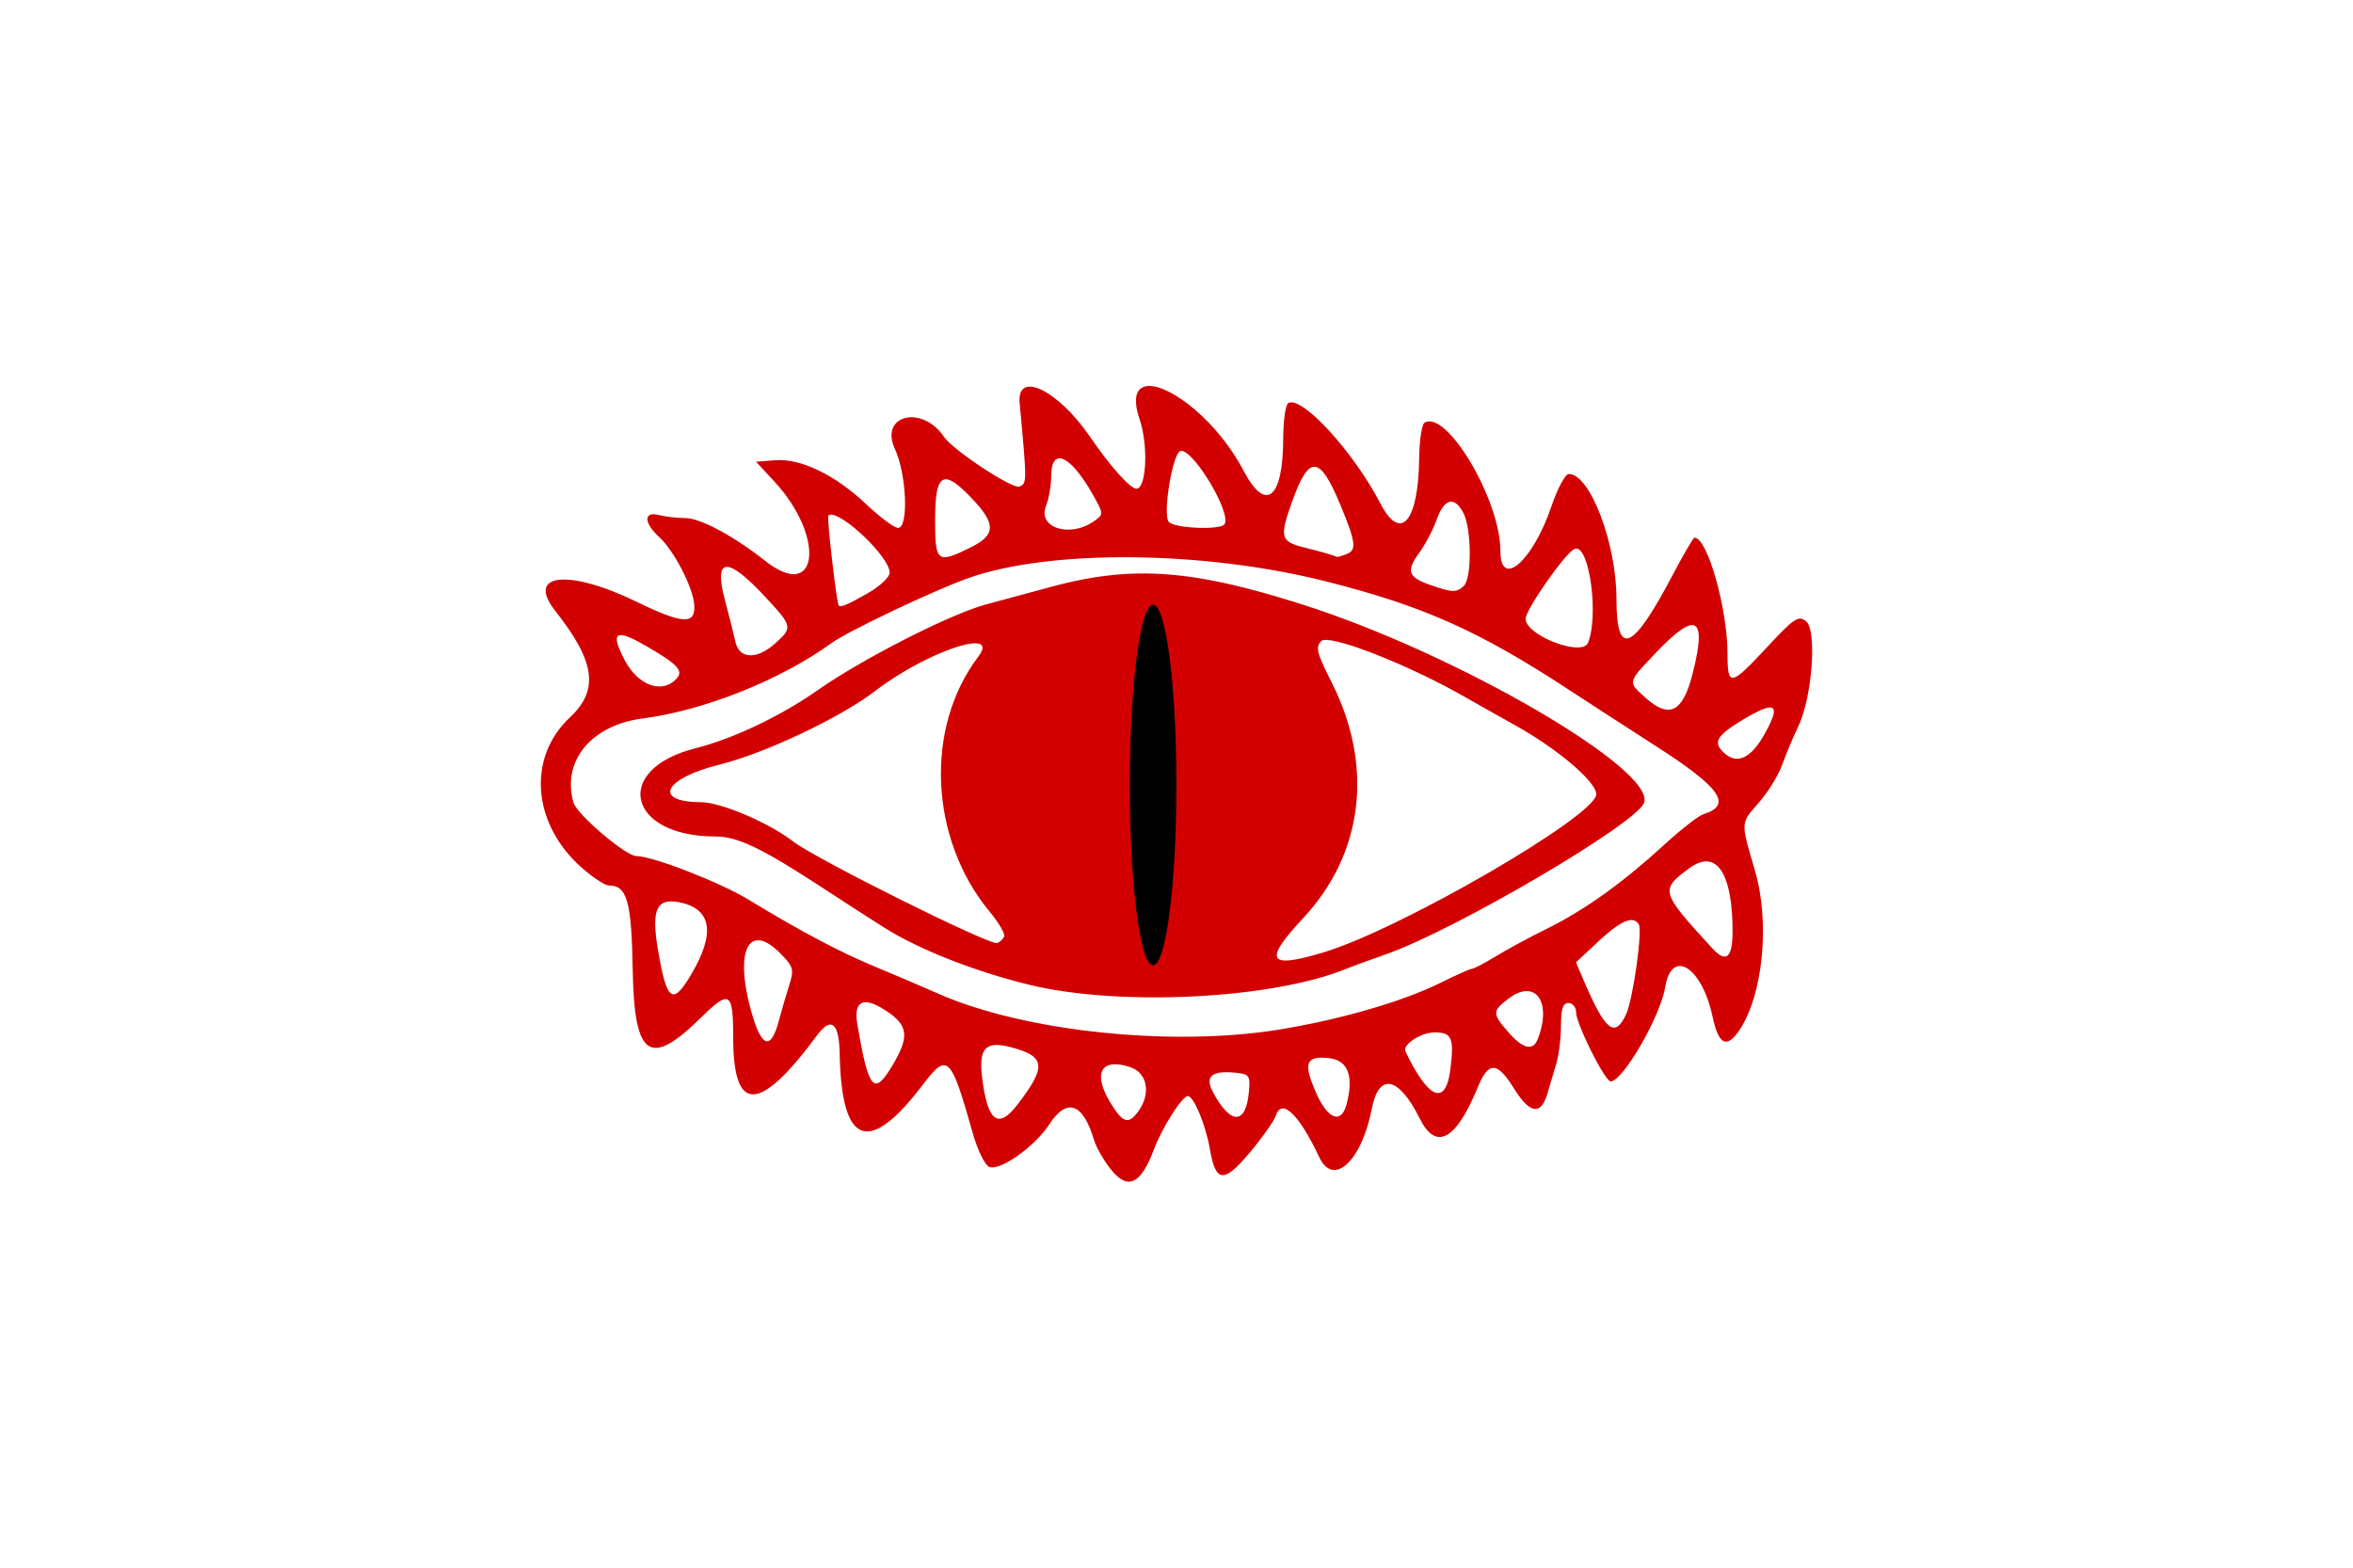
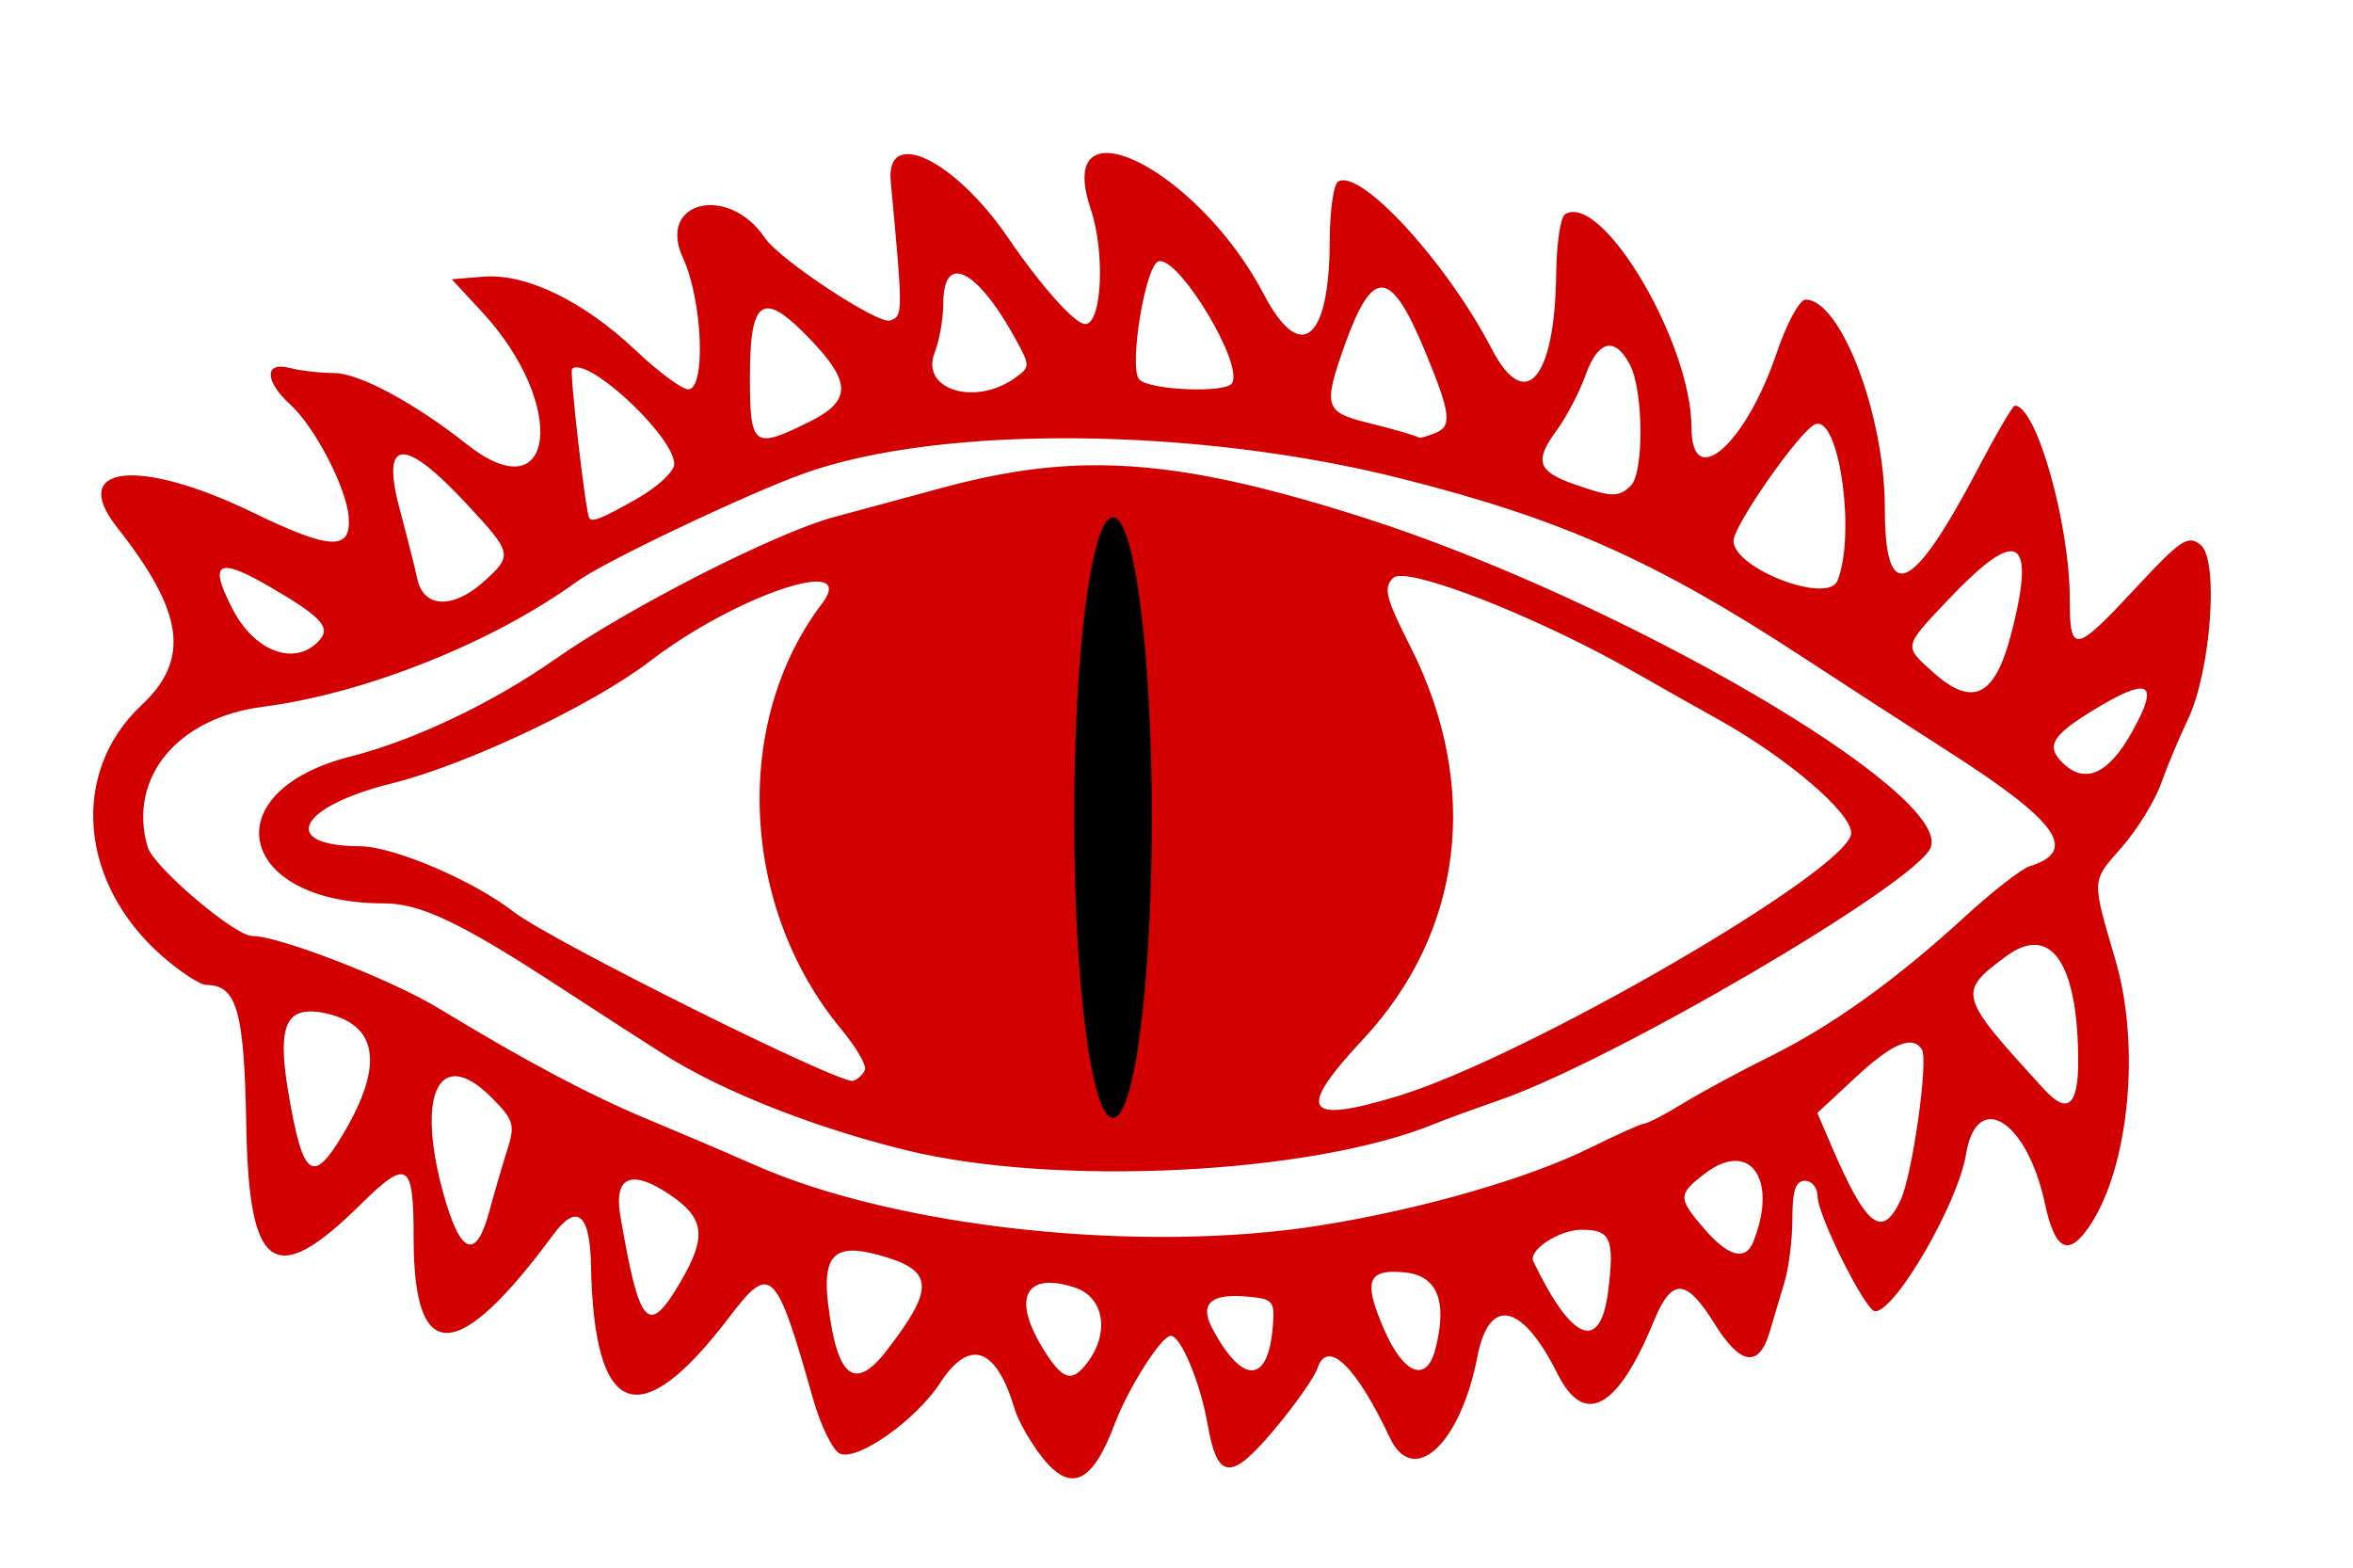
- <svg xmlns="http://www.w3.org/2000/svg" width="800" height="533" id="svg2" version="1.0">
+ <svg xmlns="http://www.w3.org/2000/svg" width="800" height="533" viewBox="180.0 100.0 450.0 320.0" id="svg2" version="1.0">
  <defs id="defs4" />
  <g id="layer1">
    <rect style="fill:#000000;fill-opacity:0;stroke:none;stroke-opacity:1" id="rect9097" width="800.329" height="534.467" x="0" y="-1.467" />
    <g id="g9089" transform="matrix(1.716026,0,0,1.665461,-269.3469,-574.4758)">
      <path id="path2257" d="M 384.572,423.731 C 382.249,423.784 381.213,425.847 382.759,430.575 C 384.51,435.928 384.109,444.7 382.103,444.7 C 380.906,444.7 376.893,440.096 372.947,434.138 C 366.593,424.545 358.37,420.451 358.978,427.2 C 360.448,443.505 360.45,443.674 358.915,444.263 C 357.516,444.8 345.756,436.814 344.009,434.138 C 339.673,427.493 331.141,429.627 334.259,436.575 C 336.601,441.794 337.026,452.7 334.884,452.7 C 334.149,452.7 331.341,450.556 328.634,447.919 C 322.432,441.878 315.609,438.468 310.54,438.888 L 306.759,439.2 L 310.353,443.2 C 320.598,454.595 319.097,468.021 308.54,459.419 C 302.356,454.38 295.741,450.713 292.79,450.7 C 291.097,450.693 288.715,450.407 287.478,450.075 C 284.453,449.265 284.478,451.667 287.54,454.544 C 290.488,457.313 294.259,464.812 294.509,468.388 C 294.798,472.508 292.297,472.396 283.103,467.794 C 269.574,461.023 261.102,461.962 266.947,469.606 C 274.91,480.022 275.697,485.776 269.853,491.419 C 261.336,499.642 262.414,513.215 272.29,522.138 C 274.46,524.098 276.834,525.7 277.572,525.7 C 281.22,525.7 282.083,528.926 282.322,543.013 C 282.624,560.81 285.683,562.988 295.822,552.7 C 301.537,546.9 302.228,547.35 302.228,556.794 C 302.228,572.348 307.434,572.2 318.822,556.325 C 321.628,552.413 323.204,553.678 323.322,560.013 C 323.671,578.843 329.054,580.935 339.79,566.388 C 344.702,559.733 345.327,560.362 349.728,576.388 C 350.663,579.793 352.129,582.843 352.978,583.169 C 355.148,584.002 362.011,578.983 364.853,574.481 C 368.351,568.941 371.535,570.09 373.728,577.7 C 374.124,579.075 375.545,581.663 376.884,583.45 C 380.32,588.037 382.928,586.884 385.603,579.544 C 387.204,575.151 391.176,568.7 392.29,568.7 C 393.484,568.7 395.814,574.472 396.665,579.513 C 397.833,586.423 399.424,586.551 404.572,580.231 C 407.063,577.173 409.381,573.792 409.728,572.7 C 410.902,569.002 414.318,572.379 418.353,581.2 C 421.154,587.324 426.748,581.982 428.759,571.263 C 430.158,563.808 434.087,564.674 438.29,573.356 C 441.474,579.933 445.457,577.678 449.728,566.95 C 451.888,561.524 453.582,561.597 456.978,567.231 C 460.061,572.348 462.26,572.671 463.54,568.2 C 464.012,566.556 464.788,563.827 465.29,562.138 C 465.793,560.449 466.228,556.961 466.228,554.388 C 466.228,550.895 466.608,549.7 467.728,549.7 C 468.553,549.7 469.228,550.563 469.228,551.606 C 469.228,553.932 474.938,565.7 476.072,565.7 C 478.487,565.7 485.919,552.486 486.884,546.45 C 488.164,538.444 494.148,542.28 496.259,552.45 C 497.464,558.256 499.058,559.099 501.572,555.263 C 506.265,548.1 507.681,533.278 504.665,522.669 C 501.8,512.59 501.786,513.06 505.384,508.856 C 507.24,506.688 509.339,503.159 510.072,501.044 C 510.804,498.929 512.233,495.4 513.259,493.2 C 516.011,487.299 516.998,473.595 514.79,471.763 C 513.287,470.515 512.448,471.087 507.072,477.044 C 499.815,485.084 499.228,485.179 499.228,478.45 C 499.228,469.154 495.246,454.7 492.697,454.7 C 492.44,454.7 490.464,458.188 488.29,462.45 C 480.429,477.866 477.228,479.273 477.228,467.263 C 477.228,455.85 472.004,441.7 467.79,441.7 C 467.083,441.7 465.537,444.657 464.353,448.263 C 460.67,459.482 454.228,465.289 454.228,457.388 C 454.228,446.997 443.599,428.51 439.197,431.231 C 438.658,431.564 438.176,434.833 438.134,438.513 C 437.987,451.442 434.476,455.691 430.478,447.763 C 425.097,437.093 414.844,425.595 412.197,427.231 C 411.65,427.569 411.205,430.833 411.197,434.513 C 411.17,446.766 407.732,449.644 403.353,441.044 C 398.184,430.892 389.006,423.632 384.572,423.731 z M 391.04,436.981 C 393.641,437.071 400.969,449.69 399.572,451.95 C 398.793,453.21 389.533,452.791 388.509,451.45 C 387.295,449.86 389.273,437.517 390.822,437.013 C 390.895,436.989 390.957,436.979 391.04,436.981 z M 366.697,438.513 C 368.247,438.285 370.851,441.01 373.697,446.294 C 375.612,449.851 375.601,449.956 373.728,451.325 C 368.967,454.807 362.496,452.704 364.197,448.231 C 364.751,446.774 365.228,444.057 365.228,442.2 C 365.228,439.855 365.766,438.649 366.697,438.513 z M 417.228,440.231 C 417.319,440.221 417.418,440.222 417.509,440.231 C 418.971,440.381 420.535,443.035 422.603,448.2 C 425.643,455.795 425.794,457.278 423.634,458.106 C 422.764,458.44 421.977,458.681 421.884,458.638 C 421.053,458.248 419.07,457.655 415.478,456.731 C 410.619,455.483 410.399,454.702 413.009,447.2 C 414.569,442.717 415.867,440.382 417.228,440.231 z M 344.134,442.794 C 345.244,442.596 346.907,443.891 349.353,446.513 C 354.338,451.856 354.33,454.113 349.259,456.7 C 342.639,460.077 342.228,459.728 342.228,451.169 C 342.228,445.744 342.707,443.048 344.134,442.794 z M 444.509,447.356 C 445.316,447.38 446.124,448.137 446.915,449.7 C 448.525,452.881 448.588,462.934 447.009,464.513 C 445.566,465.956 444.727,465.939 440.259,464.325 C 435.917,462.756 435.519,461.479 438.165,457.763 C 439.329,456.128 440.881,453.099 441.603,451.013 C 442.456,448.547 443.472,447.326 444.509,447.356 z M 321.478,450.013 C 324.049,449.696 333.228,458.676 333.228,461.856 C 333.228,462.783 331.236,464.673 328.79,466.106 C 324.645,468.536 323.376,469.057 323.103,468.45 C 322.636,467.416 320.756,450.516 321.072,450.2 C 321.18,450.092 321.306,450.034 321.478,450.013 z M 469.228,456.919 C 471.916,456.79 473.723,470.612 471.603,476.138 C 470.468,479.096 459.228,474.666 459.228,471.263 C 459.228,469.368 467.197,457.653 468.947,456.981 C 469.035,456.948 469.141,456.923 469.228,456.919 z M 381.197,458.7 C 393.877,458.816 407.568,460.476 419.728,463.638 C 438.878,468.617 450.003,473.734 467.728,485.7 C 471.578,488.299 479.302,493.461 484.915,497.169 C 497.9,505.746 500.303,509.283 494.415,511.169 C 493.481,511.468 490.028,514.238 486.728,517.356 C 478.531,525.103 470.89,530.749 463.478,534.513 C 460.052,536.252 455.46,538.811 453.259,540.2 C 451.058,541.59 448.958,542.7 448.603,542.7 C 448.248,542.7 445.35,544.051 442.165,545.669 C 434.728,549.448 422.23,553.15 410.29,555.138 C 388.956,558.689 359.766,555.497 342.79,547.763 C 339.454,546.243 333.803,543.76 330.228,542.231 C 323.274,539.258 315.673,535.113 305.228,528.575 C 299.56,525.028 286.258,519.7 283.04,519.7 C 280.94,519.7 271.245,511.197 270.572,508.763 C 268.231,500.3 274.101,492.963 284.29,491.606 C 296.46,489.986 311.64,483.753 321.728,476.2 C 324.899,473.826 341.972,465.459 348.728,462.981 C 356.847,460.004 368.516,458.585 381.197,458.7 z M 300.915,460.669 C 302.274,460.585 304.868,462.664 308.665,466.888 C 313.981,472.8 314.041,473.047 310.572,476.263 C 306.911,479.655 303.409,479.509 302.665,475.95 C 302.349,474.438 301.408,470.6 300.572,467.388 C 299.429,463 299.557,460.753 300.915,460.669 z M 382.259,462.013 C 376.663,462.129 371.243,463.059 365.228,464.731 C 361.103,465.879 355.253,467.522 352.228,468.356 C 345.331,470.259 327.814,479.44 319.072,485.763 C 311.661,491.122 302.251,495.739 294.728,497.7 C 278.225,502.002 281.244,515.7 298.697,515.7 C 303.075,515.7 307.921,518.098 319.728,526.044 C 324.678,529.375 330.303,533.114 332.228,534.356 C 339.104,538.794 349.803,543.147 360.665,545.919 C 378.529,550.477 409.071,548.917 423.728,542.7 C 424.828,542.234 428.296,540.921 431.447,539.794 C 444.961,534.96 480.867,513.299 482.665,508.888 C 485.374,502.247 445.722,478.441 415.228,468.419 C 401.396,463.873 391.586,461.818 382.259,462.013 z M 492.259,472.544 C 493.985,472.602 493.947,475.958 492.259,482.669 C 490.314,490.405 487.662,491.724 482.915,487.325 C 479.449,484.113 479.389,484.312 484.915,478.325 C 488.495,474.447 490.917,472.499 492.259,472.544 z M 279.79,474.606 C 280.645,474.477 282.385,475.261 285.103,476.888 C 291.115,480.485 292.375,481.823 291.103,483.356 C 288.309,486.723 283.411,484.994 280.728,479.7 C 279.067,476.423 278.692,474.773 279.79,474.606 z M 419.509,475.575 C 419.634,475.569 419.767,475.566 419.915,475.575 C 424.062,475.827 437.24,481.352 447.228,487.231 C 450.253,489.012 454.753,491.629 457.228,493.044 C 465.491,497.767 473.228,504.544 473.228,507.075 C 473.228,511.452 434.561,534.563 419.29,539.325 C 408.14,542.802 407.179,541.169 415.165,532.356 C 427.099,519.188 429.181,501.301 420.79,484.231 C 417.855,478.26 417.56,477.02 418.728,475.825 C 418.869,475.681 419.136,475.595 419.509,475.575 z M 350.103,476.263 C 351.723,476.241 352.196,477.072 350.79,478.981 C 340.083,493.523 341.091,516.242 353.103,531.138 C 354.842,533.294 356.102,535.516 355.915,536.075 C 355.729,536.634 355.096,537.255 354.509,537.45 C 353.005,537.952 318.495,520.241 314.072,516.7 C 309.312,512.89 299.815,508.72 295.853,508.7 C 286.156,508.653 288.475,503.851 299.572,501.013 C 308.532,498.721 323.543,491.391 330.384,485.981 C 337.402,480.433 346.539,476.31 350.103,476.263 z M 507.384,489.388 C 509.012,489.177 508.673,490.933 506.572,494.794 C 503.814,499.86 501.029,501.127 498.415,498.513 C 496.317,496.414 497.082,495.094 502.29,491.856 C 504.725,490.343 506.408,489.514 507.384,489.388 z M 495.228,520.794 C 498.389,521.011 500.228,526.026 500.228,535.106 C 500.228,540.529 498.943,541.6 496.197,538.513 C 485.932,526.974 485.826,526.63 491.634,522.2 C 492.969,521.182 494.174,520.722 495.228,520.794 z M 289.947,528.95 C 290.397,528.952 290.892,528.995 291.447,529.106 C 297.936,530.404 298.789,535.313 293.947,543.794 C 290.231,550.302 289.061,549.453 287.322,538.856 C 286.149,531.714 286.792,528.937 289.947,528.95 z M 480.197,532.763 C 480.819,532.761 481.284,533.039 481.634,533.606 C 482.436,534.904 480.51,548.988 479.103,552.075 C 476.895,556.92 475.012,555.364 470.822,545.294 L 469.197,541.388 L 473.728,537.044 C 476.759,534.139 478.828,532.765 480.197,532.763 z M 307.165,536.888 C 308.33,536.893 309.808,537.734 311.572,539.575 C 314.118,542.233 314.317,542.842 313.384,545.856 C 312.816,547.695 311.836,551.113 311.228,553.45 C 309.655,559.503 307.803,558.79 305.79,551.356 C 303.369,542.411 304.188,536.875 307.165,536.888 z M 459.415,547.263 C 462.468,547.234 463.799,551.415 461.603,557.138 C 460.675,559.557 458.646,559.031 455.79,555.638 C 452.573,551.814 452.593,551.359 455.853,548.794 C 457.181,547.75 458.398,547.272 459.415,547.263 z M 328.54,549.544 C 329.511,549.561 330.865,550.155 332.54,551.294 C 336.876,554.24 337.159,556.496 333.947,562.138 C 330.123,568.853 329.089,567.673 326.822,554.044 C 326.321,551.034 326.923,549.516 328.54,549.544 z M 441.165,555.7 C 444.609,555.7 445.087,556.798 444.322,563.2 C 443.41,570.819 439.996,569.431 435.415,559.575 C 434.78,558.208 438.494,555.7 441.165,555.7 z M 354.228,558.263 C 355.076,558.226 356.129,558.408 357.415,558.763 C 364.12,560.614 364.329,562.694 358.54,570.45 C 354.713,575.578 352.609,573.913 351.54,564.888 C 351.003,560.349 351.685,558.372 354.228,558.263 z M 418.54,560.856 C 418.961,560.84 419.439,560.874 419.978,560.919 C 423.996,561.252 425.251,564.413 423.759,570.356 C 422.707,574.548 419.969,573.432 417.634,567.856 C 415.487,562.729 415.595,560.972 418.54,560.856 z M 377.978,562.2 C 378.774,562.209 379.713,562.397 380.822,562.763 C 384.528,563.986 385.112,568.695 382.009,572.45 C 380.399,574.398 379.337,573.961 377.197,570.45 C 374.063,565.311 374.53,562.161 377.978,562.2 z M 399.853,563.825 C 400.302,563.823 400.78,563.836 401.322,563.888 C 404.518,564.193 404.687,564.388 404.415,567.7 C 403.848,574.613 400.798,574.688 397.259,567.856 C 395.865,565.165 396.712,563.839 399.853,563.825 z " style="fill:#d20000;fill-opacity:1" />
      <path transform="matrix(1,0,0,1.079681,68.44668,187.8988)" d="M 321.591 293.881 A 4.617 34.088 0 1 1  312.356,293.881 A 4.617 34.088 0 1 1  321.591 293.881 z" id="path4233" style="fill:#000000;fill-opacity:1;stroke:none;stroke-opacity:1" />
    </g>
  </g>
</svg>
